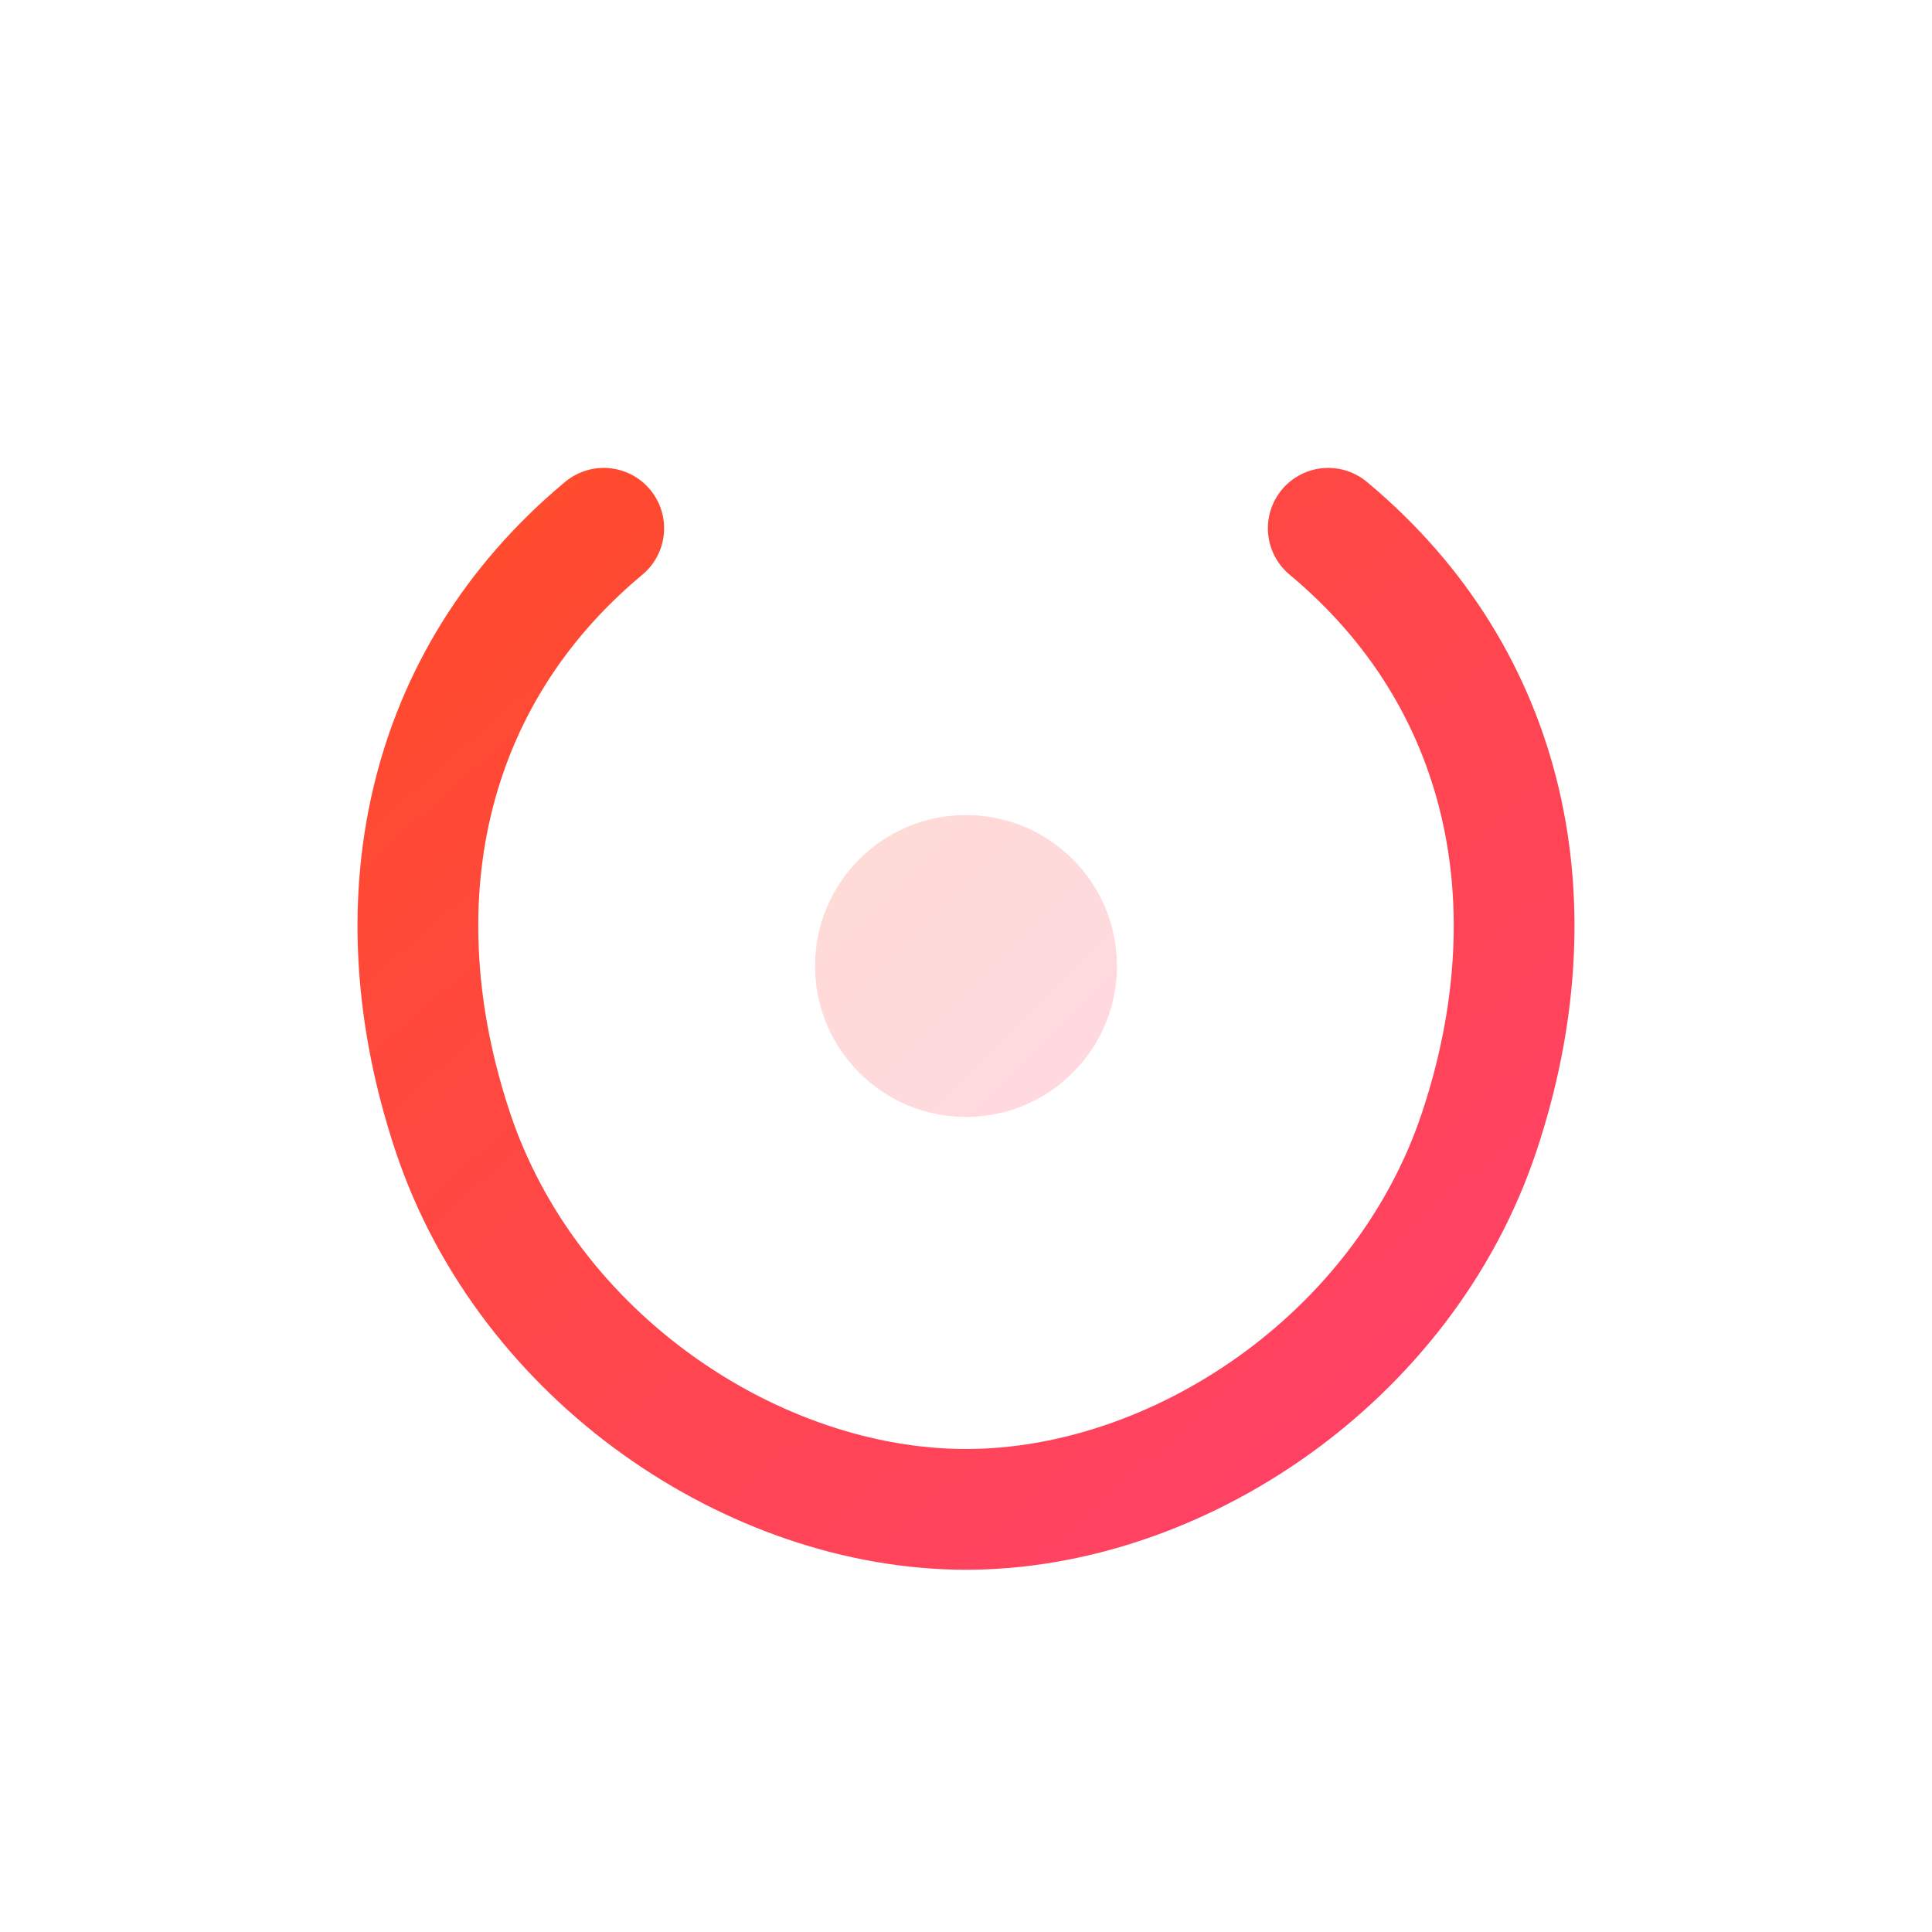
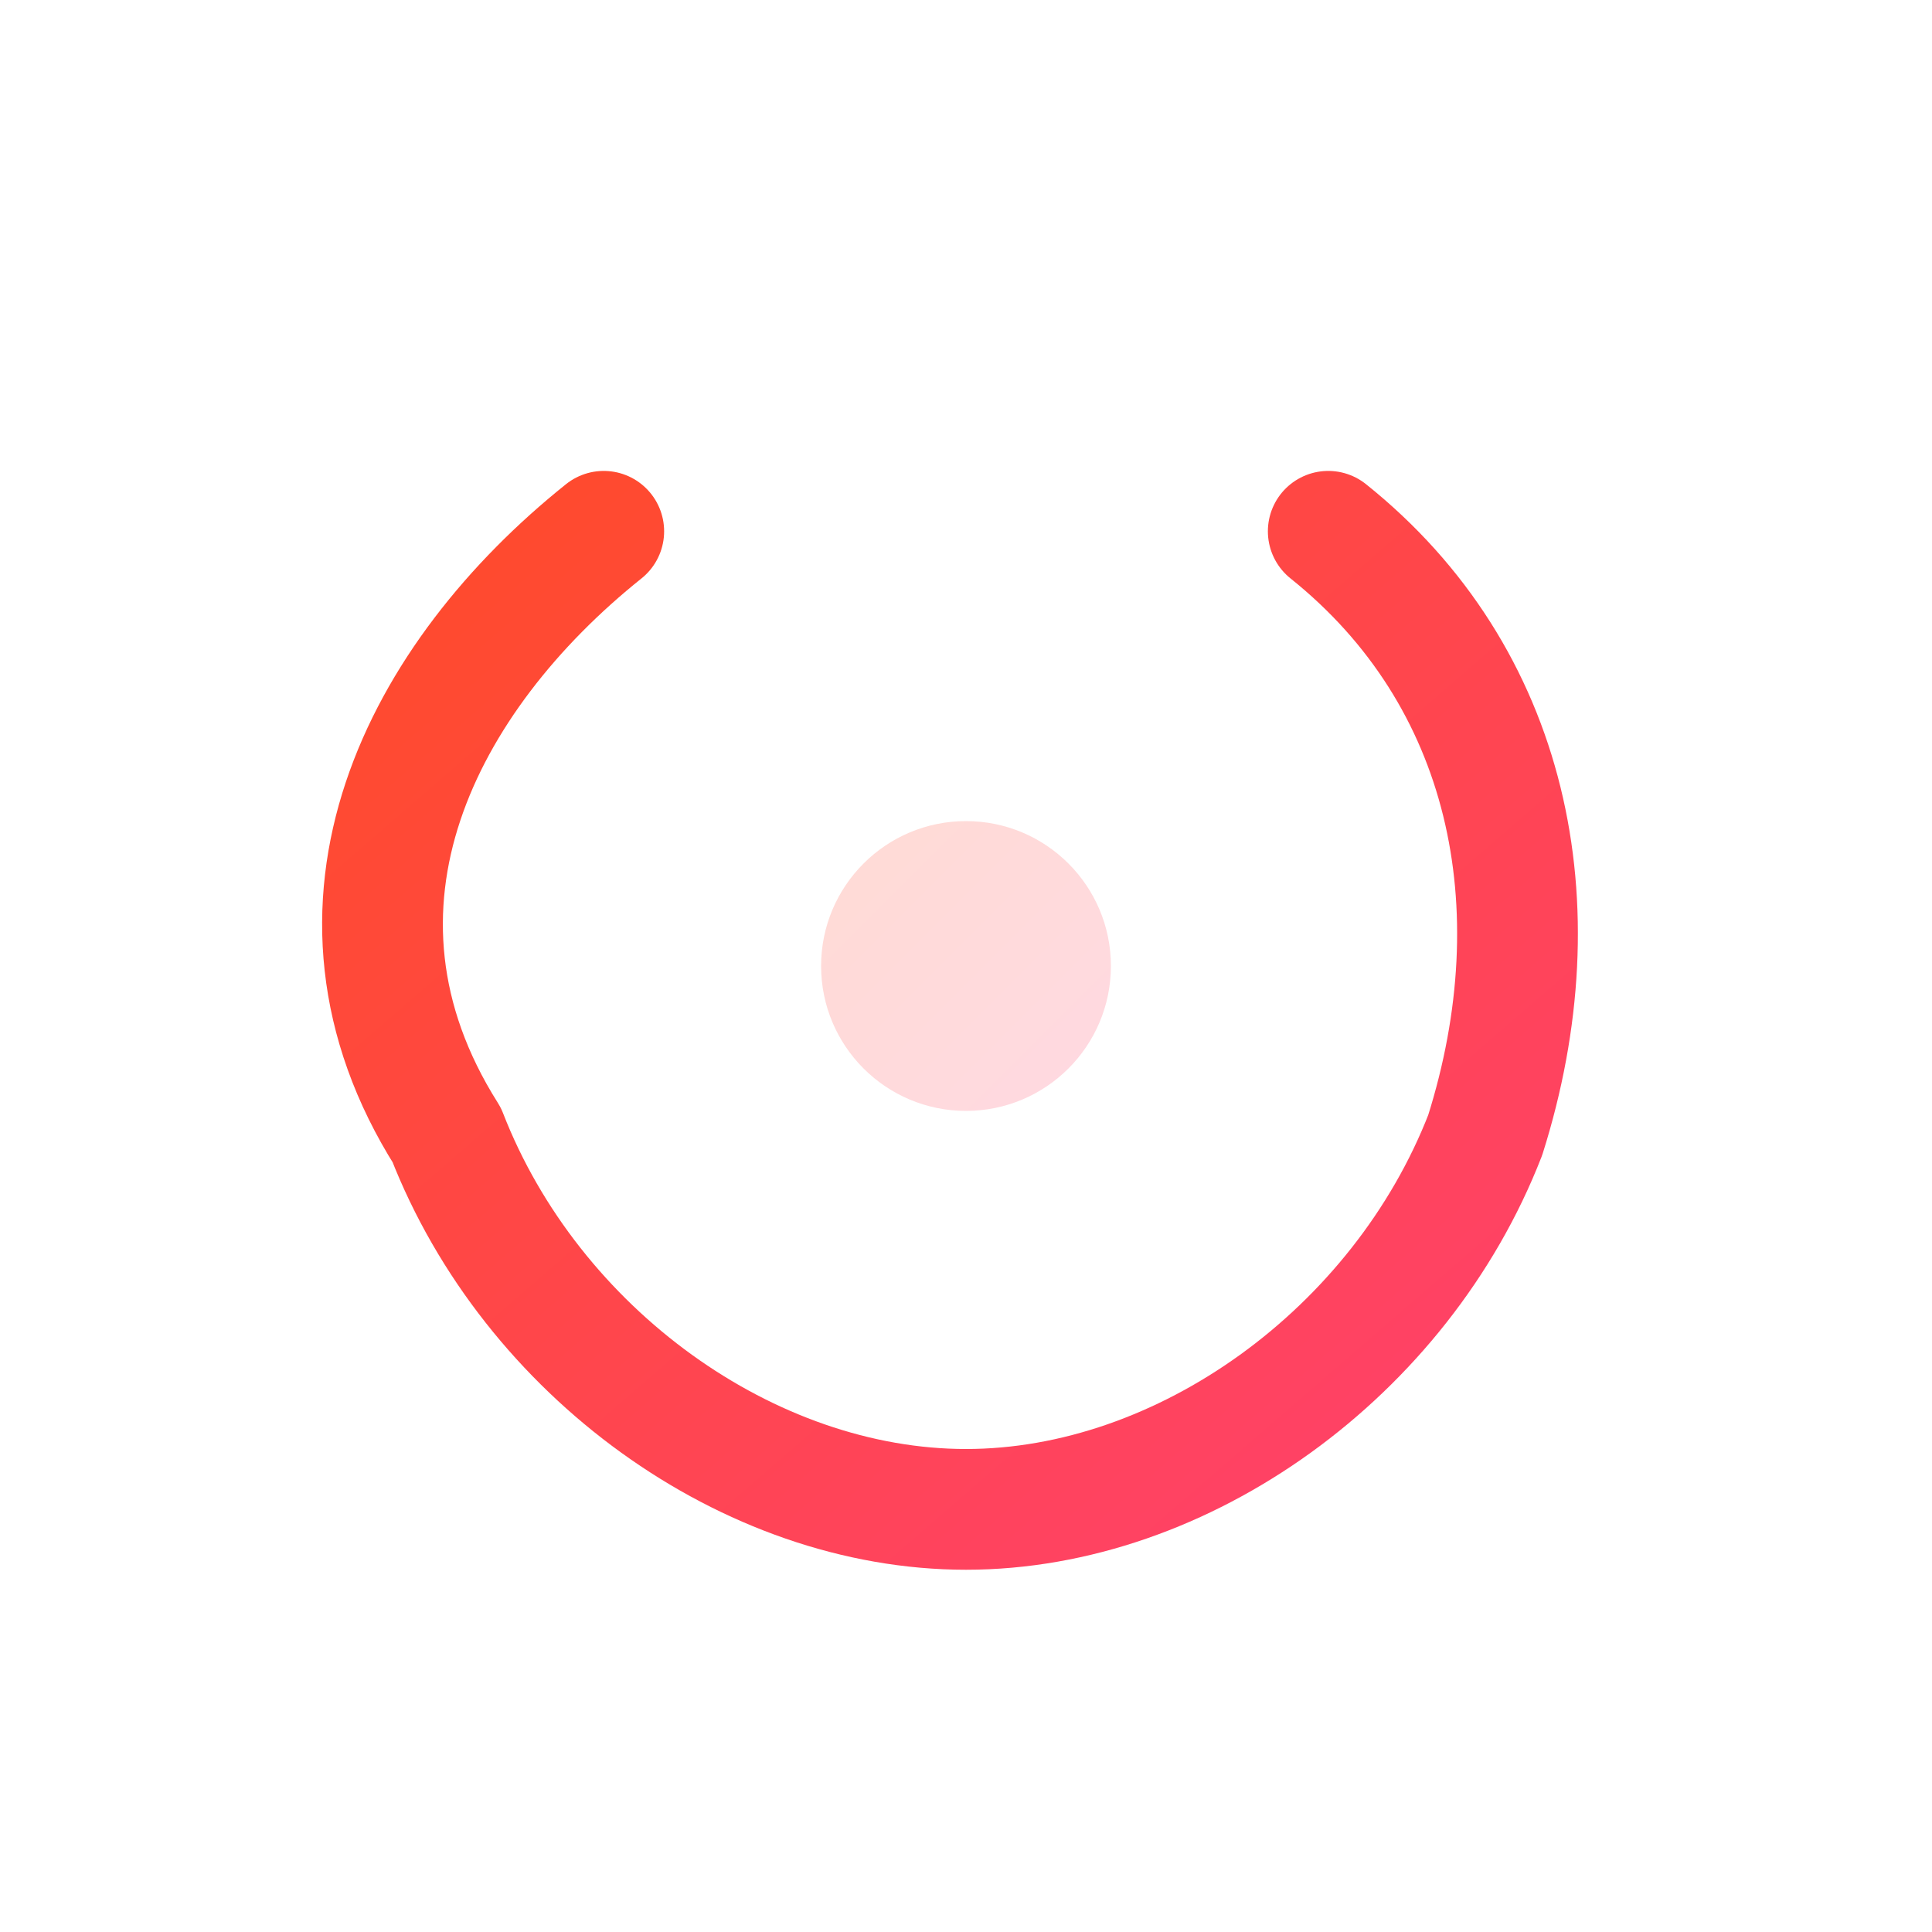
- <svg xmlns="http://www.w3.org/2000/svg" viewBox="0 0 128 128" fill="none" stroke-width="5" stroke-linecap="round" stroke-linejoin="round">
+ <svg xmlns="http://www.w3.org/2000/svg" viewBox="0 0 160 160" fill="none" stroke-width="6" stroke-linecap="round" stroke-linejoin="round">
  <defs>
    <linearGradient id="closeGradient" x1="0%" y1="0%" x2="100%" y2="100%">
      <stop offset="0%" style="stop-color:#ff4b2b;stop-opacity:1" />
      <stop offset="100%" style="stop-color:#ff416c;stop-opacity:1" />
    </linearGradient>
  </defs>
-   <path d="M64 25V64" stroke="url(#closeGradient)" stroke-width="8" />
-   <path d="M40 35C28 45 25 60 30 75C35 90 50 100 64 100C78 100 93 90 98 75C103 60 100 45 88 35" stroke="url(#closeGradient)" stroke-width="8" />
-   <circle cx="64" cy="64" r="10" fill="url(#closeGradient)" opacity="0.2" />
+   <path d="M80 31V81" stroke="url(#closeGradient)" stroke-width="10" />
+   <path d="M50 44C35 56 25 75 37 94C44 112 62 125 80 125C98 125 116 112 123 94C129 75 125 56 110 44" stroke="url(#closeGradient)" stroke-width="10" />
+   <circle cx="80" cy="80" r="12" fill="url(#closeGradient)" opacity="0.2" />
</svg>
